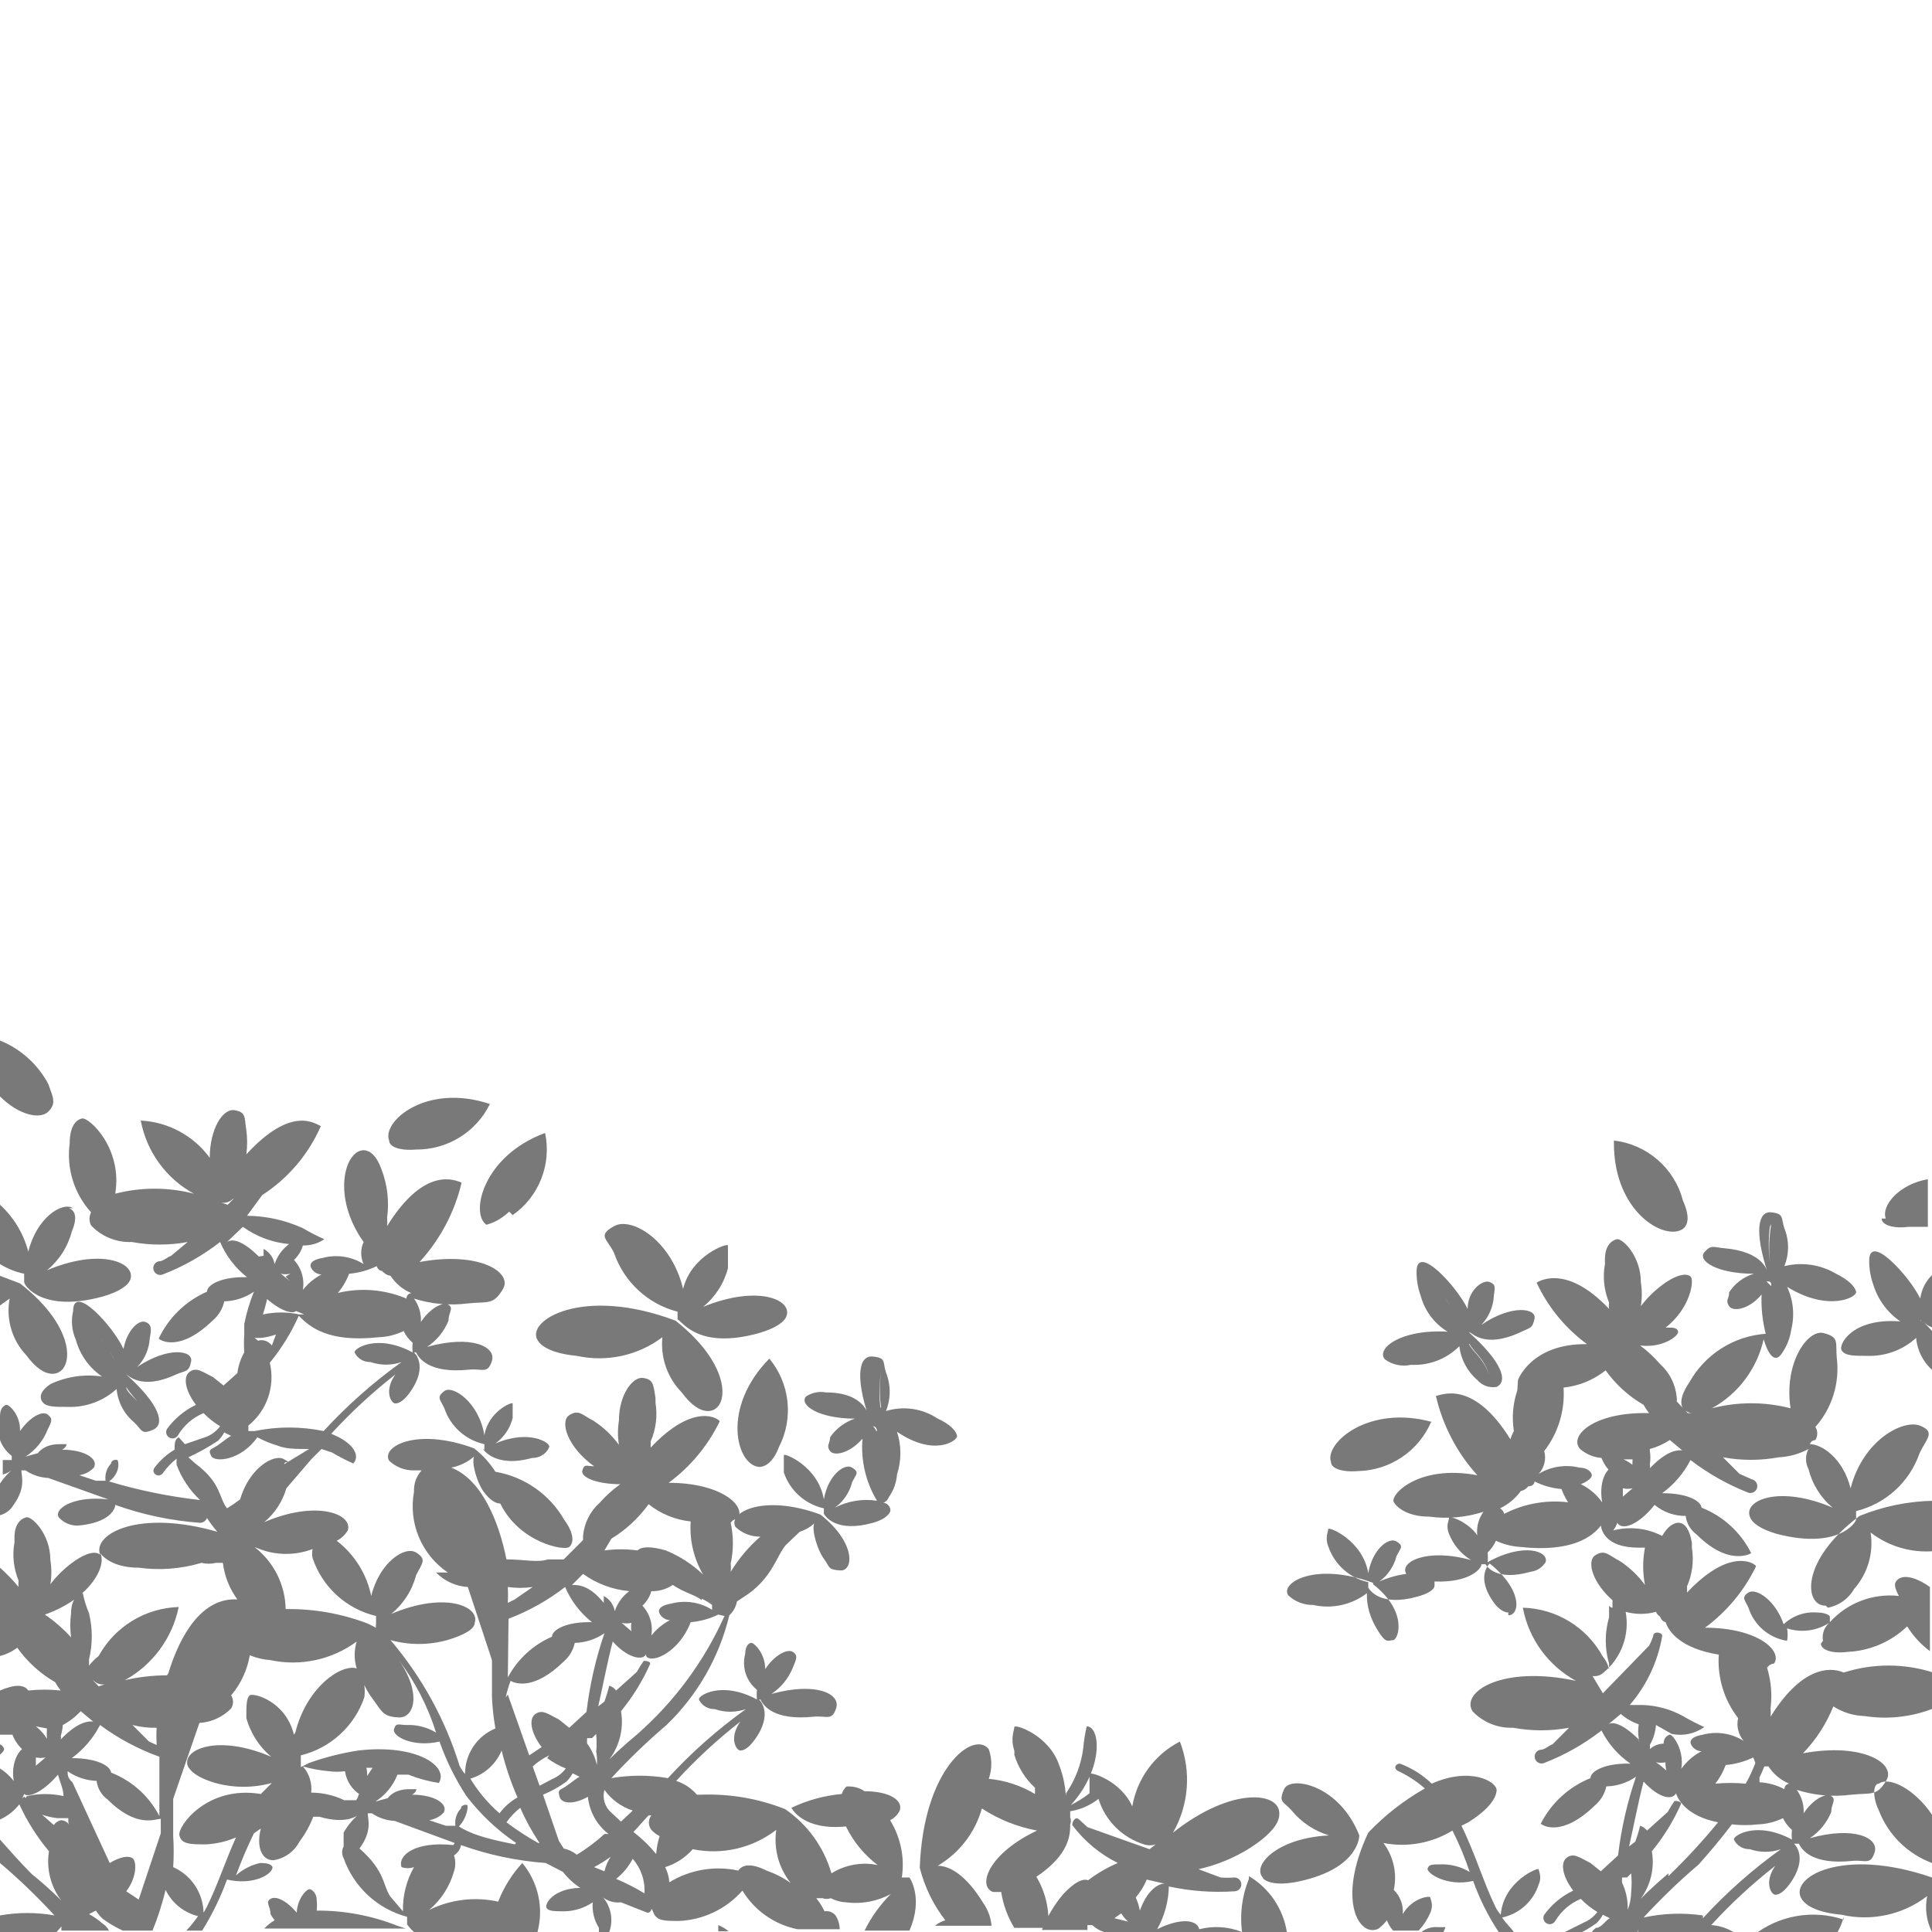
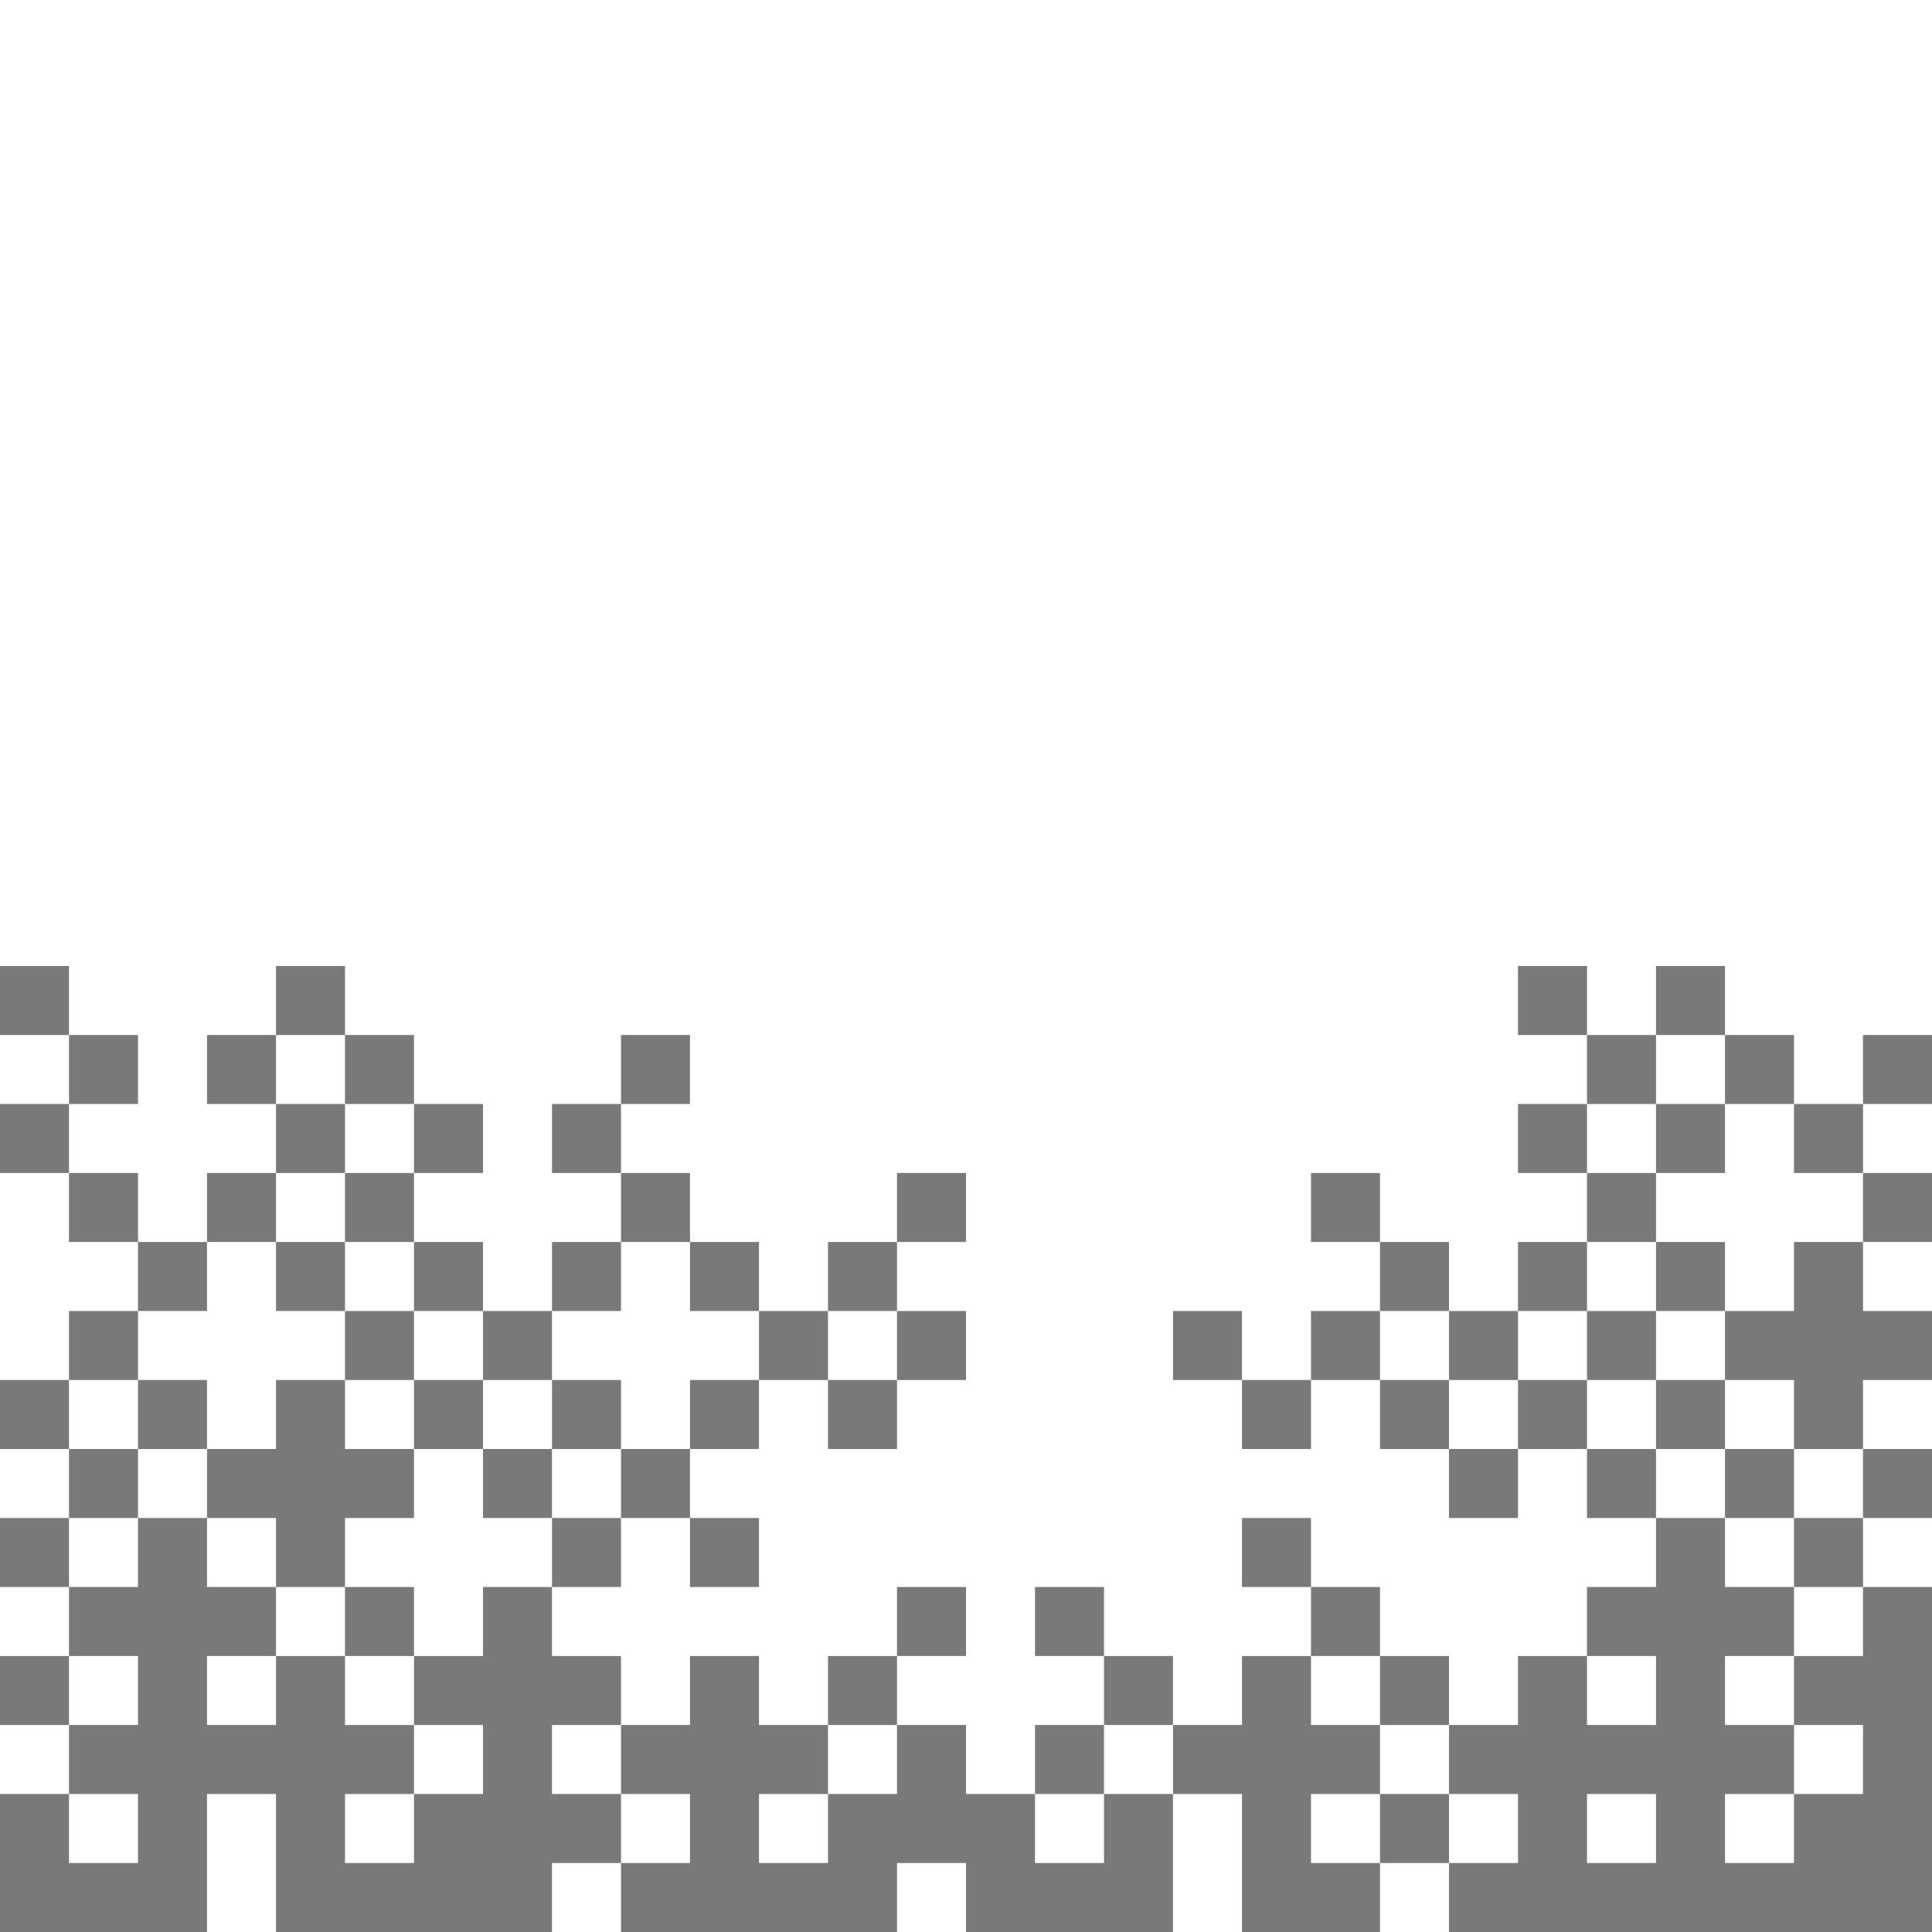
<svg xmlns="http://www.w3.org/2000/svg" id="shrub" viewBox="0 0 28 28">
-   <rect id="shrub_back" data-name="shrub back" width="28" height="28" style="fill:#fff" />
-   <path id="shrub-2" data-name="shrub" d="M20.92,28H20.6a.35.35,0,0,1,.25-.07c.06,0,.09,0,.1,0Zm-.19-.28c.05-.12,0-.19,0-.22s-.26,0-.4.24a.44.44,0,0,0-.13-.35.84.84,0,0,0-.15-.68,1.4,1.4,0,0,0,1-.18,4.47,4.47,0,0,1,.25.6.77.77,0,0,0-.43-.11c-.11,0-.16,0-.18.06s.27.27.66.18a3.41,3.41,0,0,0,.37.74h.22c-.05-.07-.12-.13-.17-.21a.71.71,0,0,0,.53-.48c.05-.11,0-.19,0-.22s-.51.17-.55.66a.5.5,0,0,1-.08-.12c-.17-.35-.3-.79-.49-1.17l.1-.05c.27-.17.4-.33.41-.46s-.38-.35-.94-.1a1.34,1.34,0,0,0-.46-.29c-.07,0-.11.08,0,.12a1.61,1.61,0,0,1,.36.24,3.54,3.54,0,0,0-.82.64h0c-.47,1-.12,1.53.15,1.39a.68.68,0,0,0,.12-.12.49.49,0,0,0,.09.15h.37A.92.92,0,0,0,20.73,27.72ZM28,28v-.79c-1.3-.45-2.08,0-1.89.31.07.11.25.2.58.23a1.49,1.49,0,0,0,1.24-.27A.8.8,0,0,0,28,28Zm-1.28-.18h0a1.4,1.4,0,0,0-1.31.23H26.6A.82.82,0,0,0,26.72,27.78Zm-8.62-.59h0A1.53,1.53,0,0,0,18,28h.65A1.15,1.15,0,0,0,18.1,27.19Zm7,.81h-1.3s-.05,0-.06-.06,0,0,0,.06h-.69a.22.22,0,0,1,.08-.1c.08,0,.14-.11.2-.14l-.1-.05a.54.54,0,0,1-.09.12,1.69,1.69,0,0,1-.29.17h-.25l.36-.18a.47.47,0,0,0,.19-.15,1.18,1.18,0,0,1-.24-.19.78.78,0,0,0-.37.32.09.09,0,1,1-.16-.09,1.11,1.11,0,0,1,.42-.35c-.16-.21-.19-.41-.09-.48s.18,0,.34.08l.15.12.25-.23a5.54,5.54,0,0,1,.26-1.14.79.79,0,0,1-.43.14h0a.49.49,0,0,1-.16.27c-.48.47-.76.3-.79.27h0a1.39,1.39,0,0,1,.72-.66c0-.1.21-.22.58-.21a1.29,1.29,0,0,1-.42-.48,3.27,3.27,0,0,1-.83.47.1.1,0,1,1-.06-.19c.07,0,.12-.06.18-.08l.24-.24a2.23,2.23,0,0,1-.81,0,.77.77,0,0,1-.59-.24c-.17-.28.43-.67,1.5-.44a1.53,1.53,0,0,1-.77-1.06h0a1.36,1.36,0,0,1,1.16.71.4.4,0,0,1,.09.19s0-.05,0-.09a1.19,1.19,0,0,1,0-.67l0-.08s0,0,0-.06,0,0,.05,0a.81.81,0,0,1,0-.11.19.19,0,0,1,.11.09h0c-.39-.28-.5-.65-.36-.74s.19,0,.35.08a1.4,1.4,0,0,1,.37.35,1.43,1.43,0,0,1,0-.54h-.09c-.5,0-.54-.27-.55-.32-.12.16-.42.39-1.16.31a1,1,0,0,1-.36-.09.53.53,0,0,1-.12.17.7.7,0,0,1,0,.14c.52-.29.89-.16.84,0a.3.3,0,0,1-.22.14c-.5.14-.63-.08-.65-.11h-.06c0,.07-.18.27-.68.25,0,0,0,0,0,.06s-.1.12-.25.16c-.54.15-.69-.1-.71-.13h0s0-.05,0-.08a.79.79,0,0,1-.58-.52c-.05-.13,0-.21,0-.25s.5.16.58.64c.06-.35.3-.53.41-.46s.06.09,0,.21a.65.65,0,0,1-.25.37,1.46,1.46,0,0,1,.39-.11s0,0,0,0c-.1-.17.29-.38.94-.2a.78.78,0,0,1-.32-.38c-.05-.12,0-.19,0-.23s.27.05.41.25a.48.48,0,0,1,.09-.34,1.79,1.79,0,0,1-.79.07c-.28,0-.45-.11-.51-.21s.35-.55,1.21-.39a2.58,2.58,0,0,1-.6-1.15h0c.06,0,.53-.26,1.08.63a.61.61,0,0,1,.05-.12,1.25,1.25,0,0,1,.05-.59S22,20,22,20s.19-.53,1-.52a2.32,2.32,0,0,1-.73-.89h0s.41-.3,1.05.38a.28.28,0,0,1,0-.09,1,1,0,0,1-.06-.56h0s0,0,0-.07c0-.19.09-.27.17-.29s.35.24.35.62a1.1,1.1,0,0,1,0,.35,1.58,1.58,0,0,1,.37-.35c.17-.11.29-.13.35-.08s0,.46-.36.74h0c.11,0,.17,0,.18.06s-.22.24-.55.2a1.75,1.75,0,0,1,.29.27.73.73,0,0,1,.24.48.14.14,0,0,1,0,.06l.16.17.11,0a.19.19,0,0,1-.16-.05c-.07-.06-.06-.2.07-.39a1.38,1.38,0,0,1,1.11-.71,2,2,0,0,1-.06-.57c-.17.21-.41.26-.47.17s0-.1,0-.2a.64.64,0,0,1,.36-.27c-.54,0-.82-.19-.72-.31s.14-.07.29-.06c.56.05.62.32.63.36h0c-.2-.61-.14-.9.05-.88s.14.08.19.23a.73.73,0,0,1,0,.55,1,1,0,0,1,.75.11c.18.09.27.18.29.26s-.4.3-1-.07a.93.93,0,0,1,.06.62.79.79,0,0,1-.12.32c-.11.19-.21.05-.28-.18a1.52,1.52,0,0,1-.75,1,2.27,2.27,0,0,1,1.14,0c-.1-.66.25-1.15.48-1.09s.17.13.19.36a1.27,1.27,0,0,1-.31,1,.18.18,0,0,1,0,.19s-.06,0-.08.06c.17,0,.48.2.59.64.18-.7.76-1,1-.91s.1.19,0,.4a1.3,1.3,0,0,1-.92.84v.12h0c0,.05-.27.44-1.15.21-.24-.07-.36-.16-.39-.25-.09-.24.43-.46,1.2-.13a1.06,1.06,0,0,1-.35-.56.31.31,0,0,1,0-.29,1,1,0,0,1-.43.12,2.23,2.23,0,0,1-.81,0l.24.24.18.08a.1.1,0,1,1-.06.19,3.45,3.45,0,0,1-.83-.47,1.37,1.37,0,0,1-.41.48c.36,0,.56.11.57.21a1.36,1.36,0,0,1,.72.66h0s-.32.2-.79-.27a.39.39,0,0,1-.16-.27h0a.69.69,0,0,1-.45-.16c-.25.31-.48.37-.54.26a.41.41,0,0,1-.06.11,1,1,0,0,1,.71.08c.07-.13.17-.2.25-.19s.15.1.18.29c0,0,0,0,0,.07h0a1,1,0,0,1-.07.56s0,.06,0,.09c.64-.68,1-.41,1-.38h0a2.41,2.41,0,0,1-.74.89c.77,0,1.13.34,1,.52,0,0-.06,0-.1.06a1.4,1.4,0,0,1,.05.59.56.56,0,0,1,0,.12c.51-.82.95-.69,1.06-.64a2.13,2.13,0,0,1,1.3,0v.52a1.92,1.92,0,0,1-1,.11.88.88,0,0,1-.45-.14,2.1,2.1,0,0,1-.44.68c.87-.16,1.35.15,1.21.39s-.22.18-.51.21a1.81,1.81,0,0,1-.79-.07.53.53,0,0,1,.1.34c.13-.2.32-.3.4-.25s0,.11,0,.23a.83.83,0,0,1-.31.38c.65-.18,1,0,.94.2s-.14.11-.33.13c-.59.06-.73-.17-.77-.25H26v0s0,0,0,0l0,0h0s.22.19-.06.58c-.08.11-.15.16-.21.16s-.17-.18,0-.42a7.58,7.58,0,0,0-.93.86A.69.69,0,0,1,25.12,28Zm.55-10.26a2.15,2.15,0,0,0,0,.52A2.15,2.15,0,0,1,25.67,17.74Zm-.05.7h0v0Zm0,.09s0,0,.07.07a2.31,2.31,0,0,0,.11.73,2.31,2.31,0,0,1-.11-.73c0-.05,0-.07-.07-.07Zm-1.94,3a.33.33,0,0,1-.14,0v.12Zm0-.27a1.31,1.31,0,0,1,0-.15s0,0,0,0l-.13,0A.65.65,0,0,1,23.66,21.23Zm.25-.28a.66.66,0,0,1,0,.21.07.07,0,0,1,0,.05c.22-.23.37-.27.47-.26l-.18-.15A1,1,0,0,1,23.91,21Zm-1.65.4s0,0,0,0h0Zm.52.43a1,1,0,0,1-.15-.27,1.05,1.05,0,0,1-.39-.11s0,.07-.09.07h0a.19.19,0,0,1-.11.07.8.8,0,0,1-.3.25.13.13,0,0,1,.06.08A1.6,1.6,0,0,1,22.78,21.78Zm.57-.51a.59.59,0,0,1-.14-.21A.54.54,0,0,1,22.9,21c-.17-.19.2-.54,1-.52a.83.83,0,0,1-.08-.12,1.75,1.75,0,0,1-.55-.5,1.17,1.17,0,0,1-.61.25,1.35,1.35,0,0,1-.28.92.35.35,0,0,1-.08.33.78.78,0,0,1,.59-.09c.12,0,.18.07.18.11s-.06.09-.16.13a.8.8,0,0,1,.34.31.26.26,0,0,1,0,.08C23.15,21.57,23.24,21.33,23.35,21.27Zm2.15,4.49a.86.86,0,0,1,.36.1s0-.07.07-.08a.66.66,0,0,1-.3-.25l-.06,0A2.33,2.33,0,0,1,25.5,25.76Zm-.09-.36a1.15,1.15,0,0,1-.4.11,1,1,0,0,1-.15.27,2.39,2.39,0,0,1,.44,0,2,2,0,0,0,.14-.3Zm-.05-.06h0Zm-2.13-.87.67-.69a.84.84,0,0,0,.06-.14c0-.08.14-.05.13,0a2.06,2.06,0,0,1-.47,1l.19,0h0a1.3,1.3,0,0,1,.58.16,3.19,3.19,0,0,0,.31.16.6.6,0,0,1-.47.1L24,25v0a.69.69,0,0,1-.09.29.13.13,0,0,1,0,.06h0a.31.31,0,0,1,.2-.08c0-.08.05-.12.09-.13s.27.28.13.63a.3.3,0,0,1,0-.08.84.84,0,0,1,.33-.31c-.09,0-.16-.08-.16-.13s.06-.09.18-.11a.75.75,0,0,1,.59.09.38.38,0,0,1-.08-.33,1.35,1.35,0,0,1-.28-.92c-.56-.09-.73-.34-.77-.47a.11.11,0,0,1-.08-.08h0a.14.14,0,0,1-.06-.07.83.83,0,0,1-.44,0,.92.92,0,0,1-.32.88s0,0,0,0a.19.19,0,0,1-.16.05Zm.91,1a.33.33,0,0,1-.14,0,1.31,1.31,0,0,1,.15.12A.45.45,0,0,1,24.14,25.5Zm-.39-.29a.11.11,0,0,0,0-.05.66.66,0,0,1,0-.21.77.77,0,0,1-.26-.15l-.18.15C23.38,24.94,23.54,25,23.75,25.21Zm-.16,2.43a.74.74,0,0,0,.05-.26,1.37,1.37,0,0,0,0-.27l-.06.06-.07,0a.24.24,0,0,0,0,.08s0,0,0,0A.83.83,0,0,1,23.59,27.64Zm.59-.49a9.11,9.11,0,0,0,.72-.78c-.47-.09-.59-.35-.61-.42-.05.1-.24.08-.47-.17-.08.31-.14.63-.21.94l.09-.07a2.19,2.19,0,0,0,.07-.23.2.2,0,0,1,.1.07l.3-.27a1.4,1.4,0,0,1,.1-.16s.11,0,.09.05a3,3,0,0,1-.42.68.9.9,0,0,1-.34.87v0A6.78,6.78,0,0,1,24.18,27.15Zm.5.61a7.29,7.29,0,0,1,1.13-1,.69.69,0,0,1-.45,0c-.14,0-.21-.09-.23-.14s.32-.28.84,0a.74.74,0,0,1,0-.14.52.52,0,0,1-.13-.17.89.89,0,0,1-.36.09,1.65,1.65,0,0,1-.38,0c-.16.21-.32.4-.48.58a9.17,9.17,0,0,0-.8.77A2.41,2.41,0,0,1,24.68,27.76Zm-2.82-4.39c.17,0,.21-.37-.27-.75h0s-.22.19.07.58C21.72,23.32,21.8,23.37,21.86,23.37Zm1.53-6.84h0c0,1,.74,1.42,1,1.24.08-.06.1-.19,0-.41A1.17,1.17,0,0,0,23.39,16.53Zm3,7.25c0,.09.16.15.39.12a1.33,1.33,0,0,0,.86-.37,1.31,1.31,0,0,0,.33.36V23c-.18-.13-.36-.18-.45-.12s-.06.13,0,.25a1.17,1.17,0,0,0-1,.38s0-.06,0-.08-.07-.06-.18-.06a.63.63,0,0,0-.49.17c-.12-.35-.4-.53-.51-.46s-.05.11,0,.22a.7.7,0,0,0,.56.48h0a.53.53,0,0,0,0-.18.72.72,0,0,0,.61-.08A.28.28,0,0,0,26.42,23.78ZM18,28H16a.45.45,0,0,1-.17-.1l-.07,0,0,.07H15.1a1.86,1.86,0,0,1,.31-.52c.16-.17.28-.23.36-.2h0A2,2,0,0,1,16.2,27a1.86,1.86,0,0,1-.66-.55c0-.06.05-.13.1-.08l.12.11.9.32.09-.07a.27.27,0,0,1-.17,0s0,0,0,0a1,1,0,0,1-.66-.66.87.87,0,0,1-.41.18s0,.07,0,.09h0a.13.13,0,0,1,0,.1c0,.14,0,.43-.49.76a1.23,1.23,0,0,1,.17.74h-.49a1.42,1.42,0,0,1-.19-.52h-.12c-.23-.09-.06-.56.64-.89a2.2,2.2,0,0,1-.8-.32,1.4,1.4,0,0,1-.64.83c.17,0,.41.13.66.54a.67.67,0,0,1,.12.33l.05,0h-.87a.42.42,0,0,1,.15-.08,2.07,2.07,0,0,1-.37-.76h0c.05-1.44.78-2,1-1.72a.65.65,0,0,1,0,.43A1.59,1.59,0,0,1,15,26l0-.09a1.07,1.07,0,0,1-.3-.48h0a.33.33,0,0,0,0-.06c-.06-.18,0-.29,0-.34s.5.11.65.55a1.5,1.5,0,0,1,.1.55s0,0,0,.07l0,0a1.23,1.23,0,0,1,0-.21,1.48,1.48,0,0,0,.25-.66,2,2,0,0,1,.05-.31c.2,0,.25.61-.23,1.14h0a1.74,1.74,0,0,0,.27-.17c0-.14,0-.24,0-.28s.45.09.62.47a1.3,1.3,0,0,1,.69-.94h0A1.54,1.54,0,0,1,17,26.56c.86-.68,1.57-.59,1.54-.26,0,.13-.14.3-.42.48a2.38,2.38,0,0,1-.75.31l.32.12a1.36,1.36,0,0,0,.2,0,.1.1,0,1,1,0,.2,3.41,3.41,0,0,1-.95-.07,1.32,1.32,0,0,1-.17.62c.34-.17.58-.14.61,0A1,1,0,0,1,18,28Zm-1.65-.15a.53.53,0,0,1-.1-.12l0,0-.1.07Zm.53-.55-.26-.06a1,1,0,0,1-.16.26.82.82,0,0,1,.06.19l0,0C16.62,27.41,16.76,27.32,16.85,27.3Zm9.61-4a.55.55,0,0,0,.38-.27,1,1,0,0,0,.24-.82,1.32,1.32,0,0,0,.92.27v-.73a3,3,0,0,0-1.08.22h0v0C26.08,22.62,26.15,23.28,26.46,23.27ZM8.83,28H8.68l0-.06a.6.6,0,0,1-.09-.37.75.75,0,0,1-.41.13c-.14,0-.23,0-.26-.05s.09-.28.49-.29a1,1,0,0,1-.25-.23L7.91,27a0,0,0,0,0,0,0,4.65,4.65,0,0,1-1.23-.26s0,.08-.1.15a.37.37,0,0,1,0,.23,1.13,1.13,0,0,1-.36.56,1.52,1.52,0,0,1,1-.12A1.76,1.76,0,0,1,7.57,27h0a1.12,1.12,0,0,1,.22,1H6a.66.66,0,0,1-.1-.11h0v-.11a1.34,1.34,0,0,1-.92-.85v0a.18.18,0,0,1,0-.17c0-.09,0-.17,0-.2l0,0a1,1,0,0,1,.26-.3l0,0c-.06.07-.23.18-.61.07l-.09,0a1.48,1.48,0,0,1-.2.36.51.51,0,0,1-.38.27c-.16,0-.25-.18-.18-.46l-.1.07a6.57,6.57,0,0,0-.26.61A.77.77,0,0,1,3.77,27q.16,0,.18.06c0,.1-.27.27-.66.18a3.9,3.9,0,0,1-.36.74H2.7a1.73,1.73,0,0,0,.17-.21.71.71,0,0,1-.47-.38,4.06,4.06,0,0,1-.19.59H1.78a1.69,1.69,0,0,1-.29-.17.58.58,0,0,1-.1-.12l-.1.05a1.21,1.21,0,0,1,.2.14.26.26,0,0,1,.09.1H.89s0,0,0-.06L.82,28H0v-.24a2.24,2.24,0,0,1,.79,0A8.76,8.76,0,0,0,0,27v-.34c.15.17.31.35.46.5a5.55,5.55,0,0,1,.58.54v0a.93.93,0,0,1-.33-.87,3,3,0,0,1-.43-.68h0v0a.75.75,0,0,1-.28.22v-.74a.78.78,0,0,1,.24.24.26.26,0,0,1,0,.08c-.12-.3,0-.54.08-.6a.59.59,0,0,1-.14-.21H.13L0,25.14V24.5H0c.21-.09.35-.09.41,0h0a2.27,2.27,0,0,1,.47,0,.83.83,0,0,1-.08-.12,1.75,1.75,0,0,1-.55-.5A.71.71,0,0,1,0,24V22.72A2.6,2.6,0,0,1,.27,23a.28.28,0,0,1,0-.09,1,1,0,0,1-.06-.56h0s0,0,0-.07c0-.19.09-.27.17-.29s.35.24.35.62a1.1,1.1,0,0,1,0,.35,1.58,1.58,0,0,1,.37-.35c.17-.11.28-.13.35-.08-.11-.3.56-.66,1.7-.33A1.74,1.74,0,0,1,3,22a.11.11,0,0,1-.1.07,4.65,4.65,0,0,1-1.23-.26c0,.06-.08.26-.54.3A.36.36,0,0,1,.86,22c-.1-.11.17-.33.71-.27L.7,21.42a.64.64,0,0,1-.33-.11l-.06,0c0,.09.07.25-.12.51a.32.32,0,0,1-.19.14v-.46a1,1,0,0,1,.2-.22l0,0a.34.34,0,0,1-.16.09v-.21H0s0,0,.06,0l.11,0s0,0,0-.06A.51.51,0,0,1,0,20.52c0-.1.05-.15.09-.16s.21.15.2.38c.14-.2.32-.3.4-.24s.06.1,0,.22a.82.82,0,0,1-.32.39l.18-.05h0s.08-.13.31-.13c.06,0,.09,0,.1,0s0,.05-.06.08c.34,0,.53.14.46.26a.37.37,0,0,1-.21.11l.24.08.14,0a.3.3,0,0,1,.08-.25c0-.05.07-.06.09-.05s.05.19-.12.31a7.54,7.54,0,0,0,1.32.27,1.34,1.34,0,0,1-.34-.51.47.47,0,0,1,0-.09,1,1,0,0,0-.2.21c-.06.08-.18,0-.12-.08a1,1,0,0,1,.29-.26c0-.08,0-.15.06-.18l.09.1L3,20.82a.47.47,0,0,0,.19-.15,1.18,1.18,0,0,1-.24-.19.78.78,0,0,0-.37.32.09.09,0,1,1-.16-.09,1.11,1.11,0,0,1,.42-.35c-.16-.21-.19-.41-.09-.48s.18,0,.34.08l.15.12.2-.18a.81.81,0,0,1,.1-.3,2,2,0,0,1,0-.26h0s0-.09,0-.15a2.54,2.54,0,0,1,.14-.47.79.79,0,0,1-.43.14h0a.49.49,0,0,1-.16.27c-.48.47-.76.3-.79.27h0A1.39,1.39,0,0,1,3,18.72c0-.1.21-.22.58-.21A1.29,1.29,0,0,1,3.19,18a3.27,3.27,0,0,1-.83.47.1.1,0,1,1-.06-.19c.07,0,.12-.06.18-.08L2.72,18a2.23,2.23,0,0,1-.81,0,.77.77,0,0,1-.59-.24.21.21,0,0,1,0-.19,1.24,1.24,0,0,1-.31-1c0-.23.08-.34.18-.36s.59.43.48,1.09a2.27,2.27,0,0,1,1.14,0,1.53,1.53,0,0,1-.77-1.06h0a1.32,1.32,0,0,1,1,.54c0-.42.19-.72.36-.69s.14.1.17.29a1.34,1.34,0,0,1,0,.35v0c.66-.72,1-.44,1.08-.41h0a2.27,2.27,0,0,1-.85,1l-.22.3a2,2,0,0,1,.81.18,3.19,3.19,0,0,0,.31.16.52.52,0,0,1-.31.09.45.45,0,0,1-.13.21.51.51,0,0,1,.07.6.3.3,0,0,1,0-.08.84.84,0,0,1,.33-.31c-.09,0-.16-.08-.16-.13s.06-.09.18-.11a.75.75,0,0,1,.59.09A.38.38,0,0,1,5.27,18c-.47-.66-.27-1.33,0-1.33.09,0,.19.08.26.28a1.42,1.42,0,0,1,.08.7.56.56,0,0,1,0,.12c.55-.89,1-.66,1.08-.63h0a2.58,2.58,0,0,1-.61,1.15c.87-.16,1.35.15,1.21.39s-.22.18-.51.21A1.81,1.81,0,0,1,6,18.82a.53.53,0,0,1,.1.34c.13-.2.32-.3.4-.25s0,.11,0,.23a.83.83,0,0,1-.31.38c.65-.18,1,0,.94.2s-.14.11-.33.13c-.59.06-.73-.17-.77-.25H6v0s0,0,0,0l0,0h0s.22.19-.06.58c-.08.11-.15.16-.21.16s-.17-.18,0-.42a7.58,7.58,0,0,0-.93.86c.31.12.43.31.32.43a3.19,3.19,0,0,1-.31-.16L4.66,21l-.15.15-.36.42a1,1,0,0,1-.32.49c.77-.33,1.29-.11,1.21.12a.39.39,0,0,1-.16.15,1.35,1.35,0,0,1,.5.8c.12-.49.49-.73.65-.63s.09.15,0,.33a1.07,1.07,0,0,1-.36.56c.78-.33,1.29-.11,1.21.13,0,.09-.16.18-.4.25a1.54,1.54,0,0,1-.82,0,5.16,5.16,0,0,1,1,1.82.5.5,0,0,0,.08.12.71.71,0,0,1,.44-.66,3.44,3.44,0,0,1-.05-.45c0-.17,0-.36,0-.54L6.78,23a.7.7,0,0,1-.46-.21l.17,0A1.16,1.16,0,0,1,6,21.62a.43.43,0,0,1,.11-.31s0,0,0,0H6a.51.51,0,0,1-.36-.14c-.12-.2.39-.49,1.23-.18h0a1.34,1.34,0,0,1,.31.34,1.43,1.43,0,0,1,1,.7c.14.19.14.33.07.39s-.72-.06-1-.63h0c-.07,0-.15-.05-.24-.17s-.18-.41-.14-.51a.72.72,0,0,1-.33.16c.44.17.69.78.8,1.33.26,0,.45.05.6,0l.23,0,.28-.28s0,0,0-.06a.73.73,0,0,1,.24-.48,1.78,1.78,0,0,1,.3-.27c-.34,0-.58-.1-.55-.2s.06-.06.17-.06h0c-.39-.28-.5-.65-.36-.74s.19,0,.35.08a1.4,1.4,0,0,1,.37.35,1.1,1.1,0,0,1,0-.35c0-.38.2-.64.35-.62s.15.1.18.29c0,0,0,0,0,.07h0a1,1,0,0,1-.07.56s0,.06,0,.09c.64-.68,1-.41,1-.38h0a2.41,2.41,0,0,1-.74.89c.77,0,1.13.34,1,.52,0,0-.06,0-.1.06a1.4,1.4,0,0,1,0,.59.56.56,0,0,1,0,.12,2.17,2.17,0,0,1,.43-.51h0a.51.51,0,0,1-.36-.14c-.12-.2.39-.49,1.23-.18h0c.52.41.48.82.29.81s-.15-.05-.24-.17-.18-.41-.14-.51a.58.58,0,0,1-.21.12l-.2.19c-.14.16-.2.5-.62.76l-.09.06a.35.35,0,0,1-.11.2A3.27,3.27,0,0,1,9.66,25a9.17,9.17,0,0,0-.8.77,2.41,2.41,0,0,1,.82,0,7.29,7.29,0,0,1,1.13-1,.69.69,0,0,1-.45,0c-.14,0-.21-.09-.23-.14s.32-.28.84,0a.74.74,0,0,1,0-.14.5.5,0,0,1-.17-.52c0-.11.05-.16.09-.16s.2.15.2.38c.13-.2.32-.3.4-.25s.05.11,0,.23a.83.83,0,0,1-.31.38c.65-.18,1,0,.94.2s-.14.11-.33.13c-.59.06-.73-.17-.77-.25H11v0s0,0,0,0l0,0h0s.22.19-.06.58c-.08.11-.15.16-.21.16s-.17-.18,0-.42a7.58,7.58,0,0,0-.93.86.67.67,0,0,1,.3.2h.06a3,3,0,0,1,1.22.21h0a1.7,1.7,0,0,1,.67.93.91.91,0,0,1,.67-.12,1.56,1.56,0,0,1-.46-.56c-.59.06-.77-.23-.79-.27h0A2.13,2.13,0,0,1,12.2,26a.23.23,0,0,1,.07-.11c.06,0,.16,0,.26.07.36,0,.56.13.51.28a.31.31,0,0,1-.14.14,1.23,1.23,0,0,1,.17.83l.11,0h0l0,0h0s.21.29,0,.77h-.65a2,2,0,0,1,.38-.53,1.08,1.08,0,0,1-.65.12.53.53,0,0,1-.22-.06.17.17,0,0,1-.12,0l-.09,0a1,1,0,0,1,.12.19.17.17,0,0,1,.16.06.39.39,0,0,1,.06.2h-.61s0,0,0,0a1.21,1.21,0,0,1-.8-.56,1.3,1.3,0,0,1-.92.44c-.21,0-.32,0-.37-.12s0,0-.09,0L9,27.57a.36.36,0,0,1-.33-.14h0a.08.08,0,0,1,0,0A.51.51,0,0,1,8.83,28ZM6.68,22.69l0-.12a1.42,1.42,0,0,1,0,.16Zm2.66,4.75a.69.69,0,0,0-.17-.5.92.92,0,0,1-.24.29A3.17,3.17,0,0,1,9.34,27.44Zm.3-.38a.55.55,0,0,1,.06.22,1.36,1.36,0,0,1,1-.17c.06-.09.19-.11.41,0a1.43,1.43,0,0,1,.35.18,1,1,0,0,1-.21-.77,1.49,1.49,0,0,1-1.21.28A.88.88,0,0,1,9.64,27.06Zm-.46-.51a2,2,0,0,1,.33.32,1.09,1.09,0,0,1,.05-.26.41.41,0,0,1-.12-.09.17.17,0,0,1,0-.21H9.4C9.33,26.38,9.26,26.47,9.18,26.55Zm-.42-.61a.32.32,0,0,0,.1.33L9,26.4l.17-.16A.81.81,0,0,1,8.76,25.94Zm1.65-2.54a1.15,1.15,0,0,1-.4.11c-.16.42-.54.6-.64.5a.08.08,0,0,1,0-.07h0l0,0c0,.13-.24.13-.49-.15-.08.31-.14.63-.21.94l.09-.07a2.19,2.19,0,0,0,.07-.23.2.2,0,0,1,.1.07l.3-.27a1.4,1.4,0,0,1,.1-.16s.11,0,.09.05a3,3,0,0,1-.42.68.9.9,0,0,1-.34.87v0a6.78,6.78,0,0,1,.58-.54,5,5,0,0,0,1.26-1.71Zm-1.77,2a1.37,1.37,0,0,0,0-.27l-.06.06-.07,0a.24.24,0,0,0,0,.08s0,0,0,0a.83.83,0,0,1,.14.31A.74.74,0,0,0,8.64,25.38Zm.51-1.76a.45.45,0,0,1,0-.12.33.33,0,0,1-.14,0Zm1.21-.28h0Zm-.19-.17c-.1-.08-.24-.1-.42-.22v0a.52.52,0,0,1-.31.09.45.45,0,0,1-.13.21.51.51,0,0,1,.07.6l0-.08a.84.84,0,0,1,.33-.31c-.09,0-.16-.08-.16-.13s.06-.09.18-.11a.75.75,0,0,1,.59.09l0-.07A.73.73,0,0,0,10.17,23.17Zm-1.41-.72a1.79,1.79,0,0,1,.48,0l0,0c.06-.06.2-.06.41,0a1.73,1.73,0,0,1,.54.35,1.34,1.34,0,0,1-.18-.77,1.17,1.17,0,0,1-.61-.25,1.85,1.85,0,0,1-.54.5Zm-.47.5c.09,0,.25,0,.46.26,0,0,0-.06,0-.1h0a.31.31,0,0,1,.16.22.59.59,0,0,1,.21-.29,1.35,1.35,0,0,1-.67-.25ZM7.36,23a2.15,2.15,0,0,1,0,.23h0l.1-.05L7.72,23A1.25,1.25,0,0,1,7.36,23Zm0,1.31A1.32,1.32,0,0,1,8,23.72c0-.1.21-.22.58-.21A1.29,1.29,0,0,1,8.19,23a3.18,3.18,0,0,1-.82.46Zm0,.25.31.88.18-.12c-.16-.21-.19-.41-.09-.48s.18,0,.34.08l.15.12.25-.23a5.54,5.54,0,0,1,.26-1.14.79.79,0,0,1-.43.14h0a.49.49,0,0,1-.16.27c-.43.42-.7.32-.77.28A1.48,1.48,0,0,0,7.33,24.6Zm.6.88a1,1,0,0,0-.24.16l.1.28.19-.1a.47.47,0,0,0,.19-.15A1.18,1.18,0,0,1,7.93,25.48Zm-1.16.31a2.11,2.11,0,0,0,.44.53.82.82,0,0,1,.26-.23,4.19,4.19,0,0,1-.23-.68A.71.71,0,0,1,6.77,25.79Zm-3.1-3.38a.09.09,0,0,1,0,.06,1.16,1.16,0,0,1,.44.89,3.21,3.21,0,0,1,1.19.21h0l.12.06a.09.09,0,0,1,0-.05h0s0-.08,0-.12a1.28,1.28,0,0,1-.92-.84.31.31,0,0,1,0-.13A1.08,1.08,0,0,1,3.67,22.41Zm1.69-4.07h0Zm-.5.44a1.59,1.59,0,0,1,1,.08s0-.07.07-.08a.66.66,0,0,1-.3-.25.19.19,0,0,1-.12-.07h0s-.06,0-.08-.07a1.15,1.15,0,0,1-.4.11A1,1,0,0,1,4.86,18.78Zm-1,0a2.81,2.81,0,0,1-.08.31,1.24,1.24,0,0,1,.53,0s.05,0,.07,0h0L4.29,19C4.24,19.05,4.05,19,3.82,18.78Zm.32-.28a.33.33,0,0,1-.14,0l.15.12A.45.45,0,0,1,4.14,18.5Zm-.91-1,.17-.17a0,0,0,0,1,0,0c-.05.05-.07.08-.1.09s0,0,0,0a.19.19,0,0,1-.16.05Zm.52.74s0-.06,0-.1h0a.31.31,0,0,1,.16.22.59.59,0,0,1,.21-.29,1.35,1.35,0,0,1-.67-.25L3.29,18C3.38,17.94,3.54,18,3.75,18.21Zm-.08,1.23a.18.18,0,0,1,.1,0,.2.2,0,0,1,.1.07L4,19.34a.9.9,0,0,1-.22.05H3.69ZM3.6,20.66s0,.05,0,.08l.09,0a2.46,2.46,0,0,1,1,0,7.29,7.29,0,0,1,1.13-1,.69.69,0,0,1-.45,0c-.14,0-.21-.09-.23-.14s.32-.28.84,0a.74.74,0,0,1,0-.14.52.52,0,0,1-.13-.17.89.89,0,0,1-.36.09c-.74.08-1-.15-1.16-.31v0h0a3,3,0,0,1-.42.68A.9.9,0,0,1,3.6,20.66Zm-.31,1.2,0,0h0a2.14,2.14,0,0,0,.19-.13c.13-.45.49-.67.64-.58s0,0,0,.07L4.48,21c-.19,0-.34,0-.46-.05a1.49,1.49,0,0,1-.29-.12c-.24.34-.62.37-.67.27s0-.09.09-.15.14-.11.2-.14l-.1-.05a.54.54,0,0,1-.09.12,3.09,3.09,0,0,1-.43.24l.1.09C3.21,21.49,3.17,21.71,3.29,21.86Zm.28,1.52s0,.05,0,.08l0,0Zm.05-1h0ZM.88,25.16a.07.07,0,0,1,0,.05c.22-.23.37-.27.47-.26l-.18-.15A1,1,0,0,1,.91,25,.66.66,0,0,1,.88,25.16Zm1.39.11a1.93,1.93,0,0,1,0-.23A1.25,1.25,0,0,1,1.92,25l.24.24.11.05ZM1.45,25a1.37,1.37,0,0,1-.41.48c.36,0,.56.11.57.21a1.33,1.33,0,0,1,.7.63c0-.29,0-.58,0-.86A3.35,3.35,0,0,1,1.45,25Zm.07-.59a.19.19,0,0,1-.16-.05s0,0,0,0a.36.36,0,0,1-.09-.09s0,0,0,0l.16.17Zm-1,.61a.65.65,0,0,1,.16.18,1.31,1.31,0,0,1,0-.15s0,0,0,0Zm0,.57.14-.12a.33.33,0,0,1-.14,0Zm-.13.44a1.22,1.22,0,0,1,.53,0c0-.1-.05-.2-.08-.31C.6,26,.4,26.05.35,26a.41.41,0,0,1-.06.11h0S.35,26,.37,26.06Zm.6.38v-.06H.83a1,1,0,0,1-.22-.05l.17.15a.17.17,0,0,1,.1-.07A.15.15,0,0,1,1,26.44Zm1.34.16v-.21c-.08,0-.35.14-.77-.28a.39.39,0,0,1-.16-.27h0a.78.78,0,0,1-.42-.14c0,.05,0,.1.07.16L1.59,27c.15-.09.27-.11.33-.07s.07.27-.09.48l.18.12Zm.11-2.32c.17-.56.49-1.1,1-1.07a1.13,1.13,0,0,1-.21-.53l-.1,0a.44.44,0,0,1-.21,0,2.15,2.15,0,0,1-.91.07c-.32,0-.5-.12-.57-.23.13.17-.11.67-.79.91a2.11,2.11,0,0,1,.38.33v0a1.36,1.36,0,0,1,0-.35c0-.19.09-.28.17-.29a1.57,1.57,0,0,0,.09.29,1.42,1.42,0,0,1,0,.67s0,.06,0,.09A.79.79,0,0,1,1.43,24a1.37,1.37,0,0,1,1.16-.71h0a1.57,1.57,0,0,1-.78,1.06A2.77,2.77,0,0,1,2.42,24.28Zm1.84.86c.16-.65.66-1,.89-.93a.65.65,0,0,1,0-.39,1.56,1.56,0,0,1-1.25.27,1,1,0,0,1-.3-.07,1.21,1.21,0,0,1-.27.58.18.18,0,0,1,0,.19.7.7,0,0,1-.46.21l-.38,1.1c0,.18,0,.37,0,.54a3.42,3.42,0,0,1,0,.45.74.74,0,0,1,.44.66A1.27,1.27,0,0,0,3,27.63c.15-.3.27-.67.42-1a1.3,1.3,0,0,1-.43.1c-.23,0-.36,0-.39-.13S3,25.87,3.78,26l.16-.16a1.54,1.54,0,0,1-.82,0c-.24-.07-.36-.16-.4-.25-.08-.24.44-.46,1.21-.13a1.13,1.13,0,0,1-.36-.56c0-.18,0-.29.05-.33S4.14,24.65,4.26,25.14Zm.94.9A.48.48,0,0,1,5,25.67a.91.91,0,0,1-.23,0,2,2,0,0,1-.38-.07s0,0,0,0a.49.49,0,0,1,.12.38,1.12,1.12,0,0,1,.48.11s0,0,.06,0l.11,0S5.19,26.06,5.2,26Zm1.37.7-.87-.32a.64.64,0,0,1-.33-.11l-.06,0c0,.09.07.25-.12.51h0c.38.33.34.55.45.7l.18.21A1.23,1.23,0,0,1,6,27.06a.28.28,0,0,1-.18,0C5.76,26.9,6,26.68,6.57,26.74Zm-1.25-1,.06-.09H5.31A.38.38,0,0,1,5.32,25.74Zm2.14,1a3.1,3.1,0,0,1-.72-.68,3.63,3.63,0,0,1-.39-.79c-.39.09-.69-.08-.66-.18s.07-.06.18-.06a.77.77,0,0,1,.43.11,3.48,3.48,0,0,0-.54-1.05c.33.47.23.84,0,.83s-.24-.08-.38-.27a1.06,1.06,0,0,1-.12-.2.65.65,0,0,1,0,.18,1.3,1.3,0,0,1-.92.84v.12h0l0,.05.12-.06h0a3.89,3.89,0,0,1,.71-.18l0,0,0,0c.85-.1,1.32.23,1.17.47a2,2,0,0,1-.44-.12l-.16,0v0a.82.82,0,0,1-.32.39l.18-.05h0s.08-.13.31-.13c.06,0,.09,0,.1,0s0,.05-.06.08c.34,0,.53.14.46.26a.37.37,0,0,1-.21.11l.24.08.14,0a.3.3,0,0,1,.08-.25c0-.05.07-.06.09-.05s0,.19-.12.31C6.87,26.61,7.17,26.67,7.46,26.73Zm.34,0a3.15,3.15,0,0,1-.28-.51,1,1,0,0,0-.2.21A3.88,3.88,0,0,0,7.8,26.71Zm1-.13a.78.78,0,0,1-.3-.54v0c-.19.11-.38.11-.41,0s0-.09.09-.15.14-.11.2-.14l-.1-.05a.54.54,0,0,1-.09.12,1.63,1.63,0,0,1-.34.19l.23.67.07.11a.46.46,0,0,1,.19.09h0A2.63,2.63,0,0,0,8.76,26.58Zm-.06.54a.67.67,0,0,1,.09-.21,1.94,1.94,0,0,1-.24.15Zm12-6.51h0c-.93-.26-1.57.31-1.47.58,0,.09.16.15.39.13A1.18,1.18,0,0,0,20.74,20.61Zm-15,7.3h0a3.12,3.12,0,0,0-1.17-.22.71.71,0,0,0,0-.15c0-.1-.06-.15-.1-.16s-.18.13-.19.34h0c-.14-.17-.3-.25-.38-.2s0,.1,0,.22a.7.7,0,0,0,.06.09.65.65,0,0,0-.15.12h0c-.07,0-.1,0-.1,0s0,0,0,0H5.88Zm12.54-.69c.07.07.22.1.46.06.9-.17.94-.63.94-.68h0c-.29-.74-1-.87-1.09-.67s0,.18.11.31a1.13,1.13,0,0,0,.54.36C18.49,26.64,18.13,27.05,18.31,27.22Zm1.6-4.28c-.84-.31-1.35,0-1.23.18a.51.51,0,0,0,.36.14.94.94,0,0,0,.78-.17c0,.1,0,.27.14.51s.17.17.24.17.23-.4-.29-.81h0Zm1.39-3.63h0c.48.43.57.71.4.79a.3.3,0,0,1-.28-.1.76.76,0,0,1-.26-.49.92.92,0,0,1-.7.27.47.47,0,0,1-.38-.08c-.13-.15.22-.44.91-.4a.87.87,0,0,1-.39-.52,1,1,0,0,1-.06-.35c0-.42.58.21.74.54,0-.27.22-.43.32-.39s.07.09.06.2a.66.66,0,0,1-.18.42c.44-.3.8-.24.77-.09s-.07.13-.21.2c-.52.24-.7,0-.73,0Zm0,.17c.05.11.2.19.29.44C21.5,19.67,21.35,19.59,21.3,19.48Zm-.12-.32c.05,0,.08,0,.1,0h0a.17.17,0,0,1-.1,0c-.06-.06-.09-.18-.25-.37C21.09,19,21.12,19.1,21.18,19.16Zm.1.14h0Zm6-1.64c0,.09.16.15.39.12l.28,0v-.69C27.53,17.16,27.26,17.47,27.33,17.66ZM13,20.75a1,1,0,0,1,0,.62.65.65,0,0,1-.12.33.13.13,0,0,1-.08.08c.07,0,.12.08.1.13s-.1.12-.25.16c-.54.15-.69-.1-.71-.13h0s0-.05,0-.08a.79.79,0,0,1-.58-.52c0-.13,0-.21,0-.25s.5.16.58.64c.06-.35.3-.53.41-.46s.06.09,0,.21a.65.65,0,0,1-.25.37,1,1,0,0,1,.61-.1,1.5,1.5,0,0,1-.21-.9c-.18.21-.41.26-.47.18s0-.11,0-.2a.71.71,0,0,1,.36-.27c-.53,0-.81-.2-.71-.32a.39.39,0,0,1,.29-.06c.56,0,.62.33.62.36h0c-.2-.6-.14-.9.06-.88s.14.08.19.23a.75.75,0,0,1,0,.56.88.88,0,0,1,.75.11c.18.08.27.18.28.25S13.54,21.12,13,20.75Zm-.29-.17h0Zm0,.16s0-.07-.06-.07h0S12.68,20.69,12.7,20.74Zm.06-.34a1.82,1.82,0,0,1,0-.52A1.82,1.82,0,0,0,12.76,20.4Zm14.77-1.25a1,1,0,0,1-.39-.53,1,1,0,0,1-.06-.35c0-.41.58.22.74.55a.58.58,0,0,1,.18-.35v.77a.31.31,0,0,1-.14-.09h0l.15.16v.56s0,0,0,0a.71.71,0,0,1-.25-.48,1,1,0,0,1-.71.26c-.2,0-.32,0-.37-.08S26.84,19.1,27.53,19.15Zm.3,0h0S27.84,19.13,27.83,19.13ZM27.74,19s.07,0,.09,0h0s0,0-.09,0a2.94,2.94,0,0,0-.46-.58A2.94,2.94,0,0,1,27.74,19Zm-.51,6.85c-.08,0-.1.18,0,.39A1.32,1.32,0,0,0,28,27v-.7C27.75,25.93,27.38,25.74,27.23,25.85ZM0,15.89c.27.27.58.34.7.22s.07-.2,0-.4A1.38,1.38,0,0,0,0,15.08ZM2.17,19.4a.65.65,0,0,1-.18.41c.45-.3.81-.24.78-.08s-.08.13-.22.19c-.51.24-.7,0-.72,0h0c.48.43.57.72.39.8s-.16,0-.28-.11a.71.71,0,0,1-.25-.48,1,1,0,0,1-.71.26c-.2,0-.32,0-.37-.08s0-.17.12-.25,0,0,0,0a1.3,1.3,0,0,1,.75-.11.94.94,0,0,1-.38-.53A.66.66,0,0,1,1.06,19c0-.41.58.22.73.55.05-.27.22-.43.32-.39S2.19,19.28,2.17,19.4Zm-.34.7c0,.1.2.18.29.43C2,20.28,1.88,20.2,1.83,20.1Zm-.12-.33s.07,0,.09,0h0s-.05,0-.09,0-.09-.18-.25-.37C1.62,19.59,1.64,19.72,1.71,19.77Zm.1.14h0Zm8.07.27c.14.19.27.27.38.27.31,0,.37-.65-.47-1.31h0c-1.35-.51-2.17,0-2,.28.06.11.25.2.57.23a1.52,1.52,0,0,0,1.24-.27A1,1,0,0,0,9.88,20.18Zm.53,7.72h0s0,.05,0,.09h.15A.55.55,0,0,0,10.41,27.9ZM.06,25.35A.1.1,0,0,0,0,25.28v.15S.06,25.38.06,25.35Zm1-7.84c-.16-.1-.53.14-.65.63A1.4,1.4,0,0,0,0,17.46v.86a1.09,1.09,0,0,0,.35.14s0,.08,0,.12h0c0,.05.26.45,1.14.21.24-.07.37-.16.4-.25.08-.24-.43-.46-1.21-.13a1.07,1.07,0,0,0,.36-.56C1.12,17.66,1.1,17.55,1,17.51ZM.14,18.82a.94.94,0,0,0,.24.82c.14.19.27.27.38.27.31,0,.38-.65-.47-1.31h0L0,18.49v.43ZM7,21H7s.17.28.71.13c.15,0,.23-.1.25-.16s-.29-.26-.78-.05a.65.65,0,0,0,.25-.37c0-.12,0-.18,0-.21s-.35.11-.41.46c-.08-.48-.46-.73-.58-.64s-.06.12,0,.25a.79.79,0,0,0,.58.52s0,.05,0,.08Zm.43-3.39a1.16,1.16,0,0,0,.47-1.19h0c-.9.33-1.09,1.17-.85,1.33C7.07,17.74,7.21,17.72,7.38,17.56ZM11,21.26c.1,0,.21-.08.29-.29a1.17,1.17,0,0,0-.14-1.28h0C10.45,20.4,10.67,21.23,11,21.26ZM5.64,16.53c0,.09.15.15.39.13A1.18,1.18,0,0,0,7.1,16h0C6.17,15.69,5.53,16.26,5.64,16.53ZM11,19.32c.24-.07.37-.16.4-.25.08-.24-.43-.45-1.21-.13a1.07,1.07,0,0,0,.36-.56c0-.18,0-.29,0-.33s-.53.14-.65.63c-.17-.71-.75-1.05-1-.91s-.1.18,0,.39a1.32,1.32,0,0,0,.92.85s0,.07,0,.11h0C9.9,19.17,10.14,19.56,11,19.32Z" style="fill:#797979" />
+   <g id="shrub_back" data-name="shrub back">
+     <rect width="28" height="28" style="fill:#fff" />
+   </g>
+   <path d="M1,24v1H0V24Zm25-1h1V22H26Zm1,1V23h1v5H21V27h1V26H21V25h1V24h1v1h1V24H23V23h1V22h1v1h1v1H25v1h1v1H25v1h1V26h1V25H26V24Zm-3,3V26H23v1ZM0,22v1H1V22Zm0-2v1H1V20Zm26-4v1h1V16ZM0,14v1H1V14Zm26,5H25v1h1v1h1V20h1V19H27V18H26ZM0,16v1H1V16Zm9,5V20H8v1ZM7,22H8V21H7Zm21-4V17H27v1ZM7,21V20H6v1ZM4,18v1H5V18ZM3,20H2v1H3Zm25,2V21H27v1Zm-8,4v1h1V26ZM6,19H5v1H6ZM3,15v1H4V15Zm9,5V19H11v1ZM7,17V16H6v1ZM5,14H4v1H5Zm9,6V19H13v1Zm-2,1h1V20H12Zm-2-6H9v1h1Zm3,3H12v1h1Zm-3-1H9v1h1Zm4,0H13v1h1Zm-1,7H12v1h1Zm2-1v1h1V23Zm2,1H16v1h1ZM8,16v1H9V16ZM2,15H1v1H2ZM16,25H15v1h1ZM28,15H27v1h1ZM14,23H13v1h1Zm-3,0V22H10v1ZM1,17v1H2V17Zm22,1H22v1h1Zm-5,3h1V20H18Zm3,1h1V21H21Zm-1,1H19v1h1Zm-3-4v1h1V19Zm2,0v1h1V19Zm-1,3v1h1V22Zm1-5v1h1V17ZM8,26V25H9V24H8V23H7v1H6v1H7v1H6v1H5V26H6V25H5V24H4v1H3V24H4V23H3V22H2v1H1v1H2v1H1v1H2v1H1V26H0v2H3V26H4v2H8V27H9V26Zm8,1H15V26H14V25H13v1H12v1H11V26h1V25H11V24H10v1H9v1h1v1H9v1h4V27h1v1h3V26H16Zm9-8V18H24v1Zm-4-1H20v1h1ZM5,22H6V21H5V20H4v1H3v1H4v1H5Zm19-7H23v1h1Zm-1,4v1h1V19Zm1-2H23v1h1Zm0,4h1V20H24Zm2-5V15H25v1Zm-4-2v1h1V14Zm3,8h1V21H25Zm-3-6v1h1V16Zm3-2H24v1h1Zm-1,3h1V16H24ZM9,18H8v1H9Zm14,3v1h1V21ZM8,20V19H7v1ZM7,19V18H6v1Zm3,2h1V20H10Zm1-2V18H10v1ZM9,22h1V21H9ZM5,23v1H6V23Zm16,2V24H20v1ZM8,23H9V22H8ZM6,16V15H5v1ZM5,18H6V17H5ZM2,19H1v1H2Zm1-1H2v1H3ZM2,21H1v1H2Zm18-1v1h1V20ZM4,17H3v1H4Zm18,3V19H21v1Zm0,0v1h1V20ZM5,16H4v1H5ZM19,26h1V25H19V24H18v1H17v1h1v2h2V27H19Z" style="fill:#797979" />
</svg>
